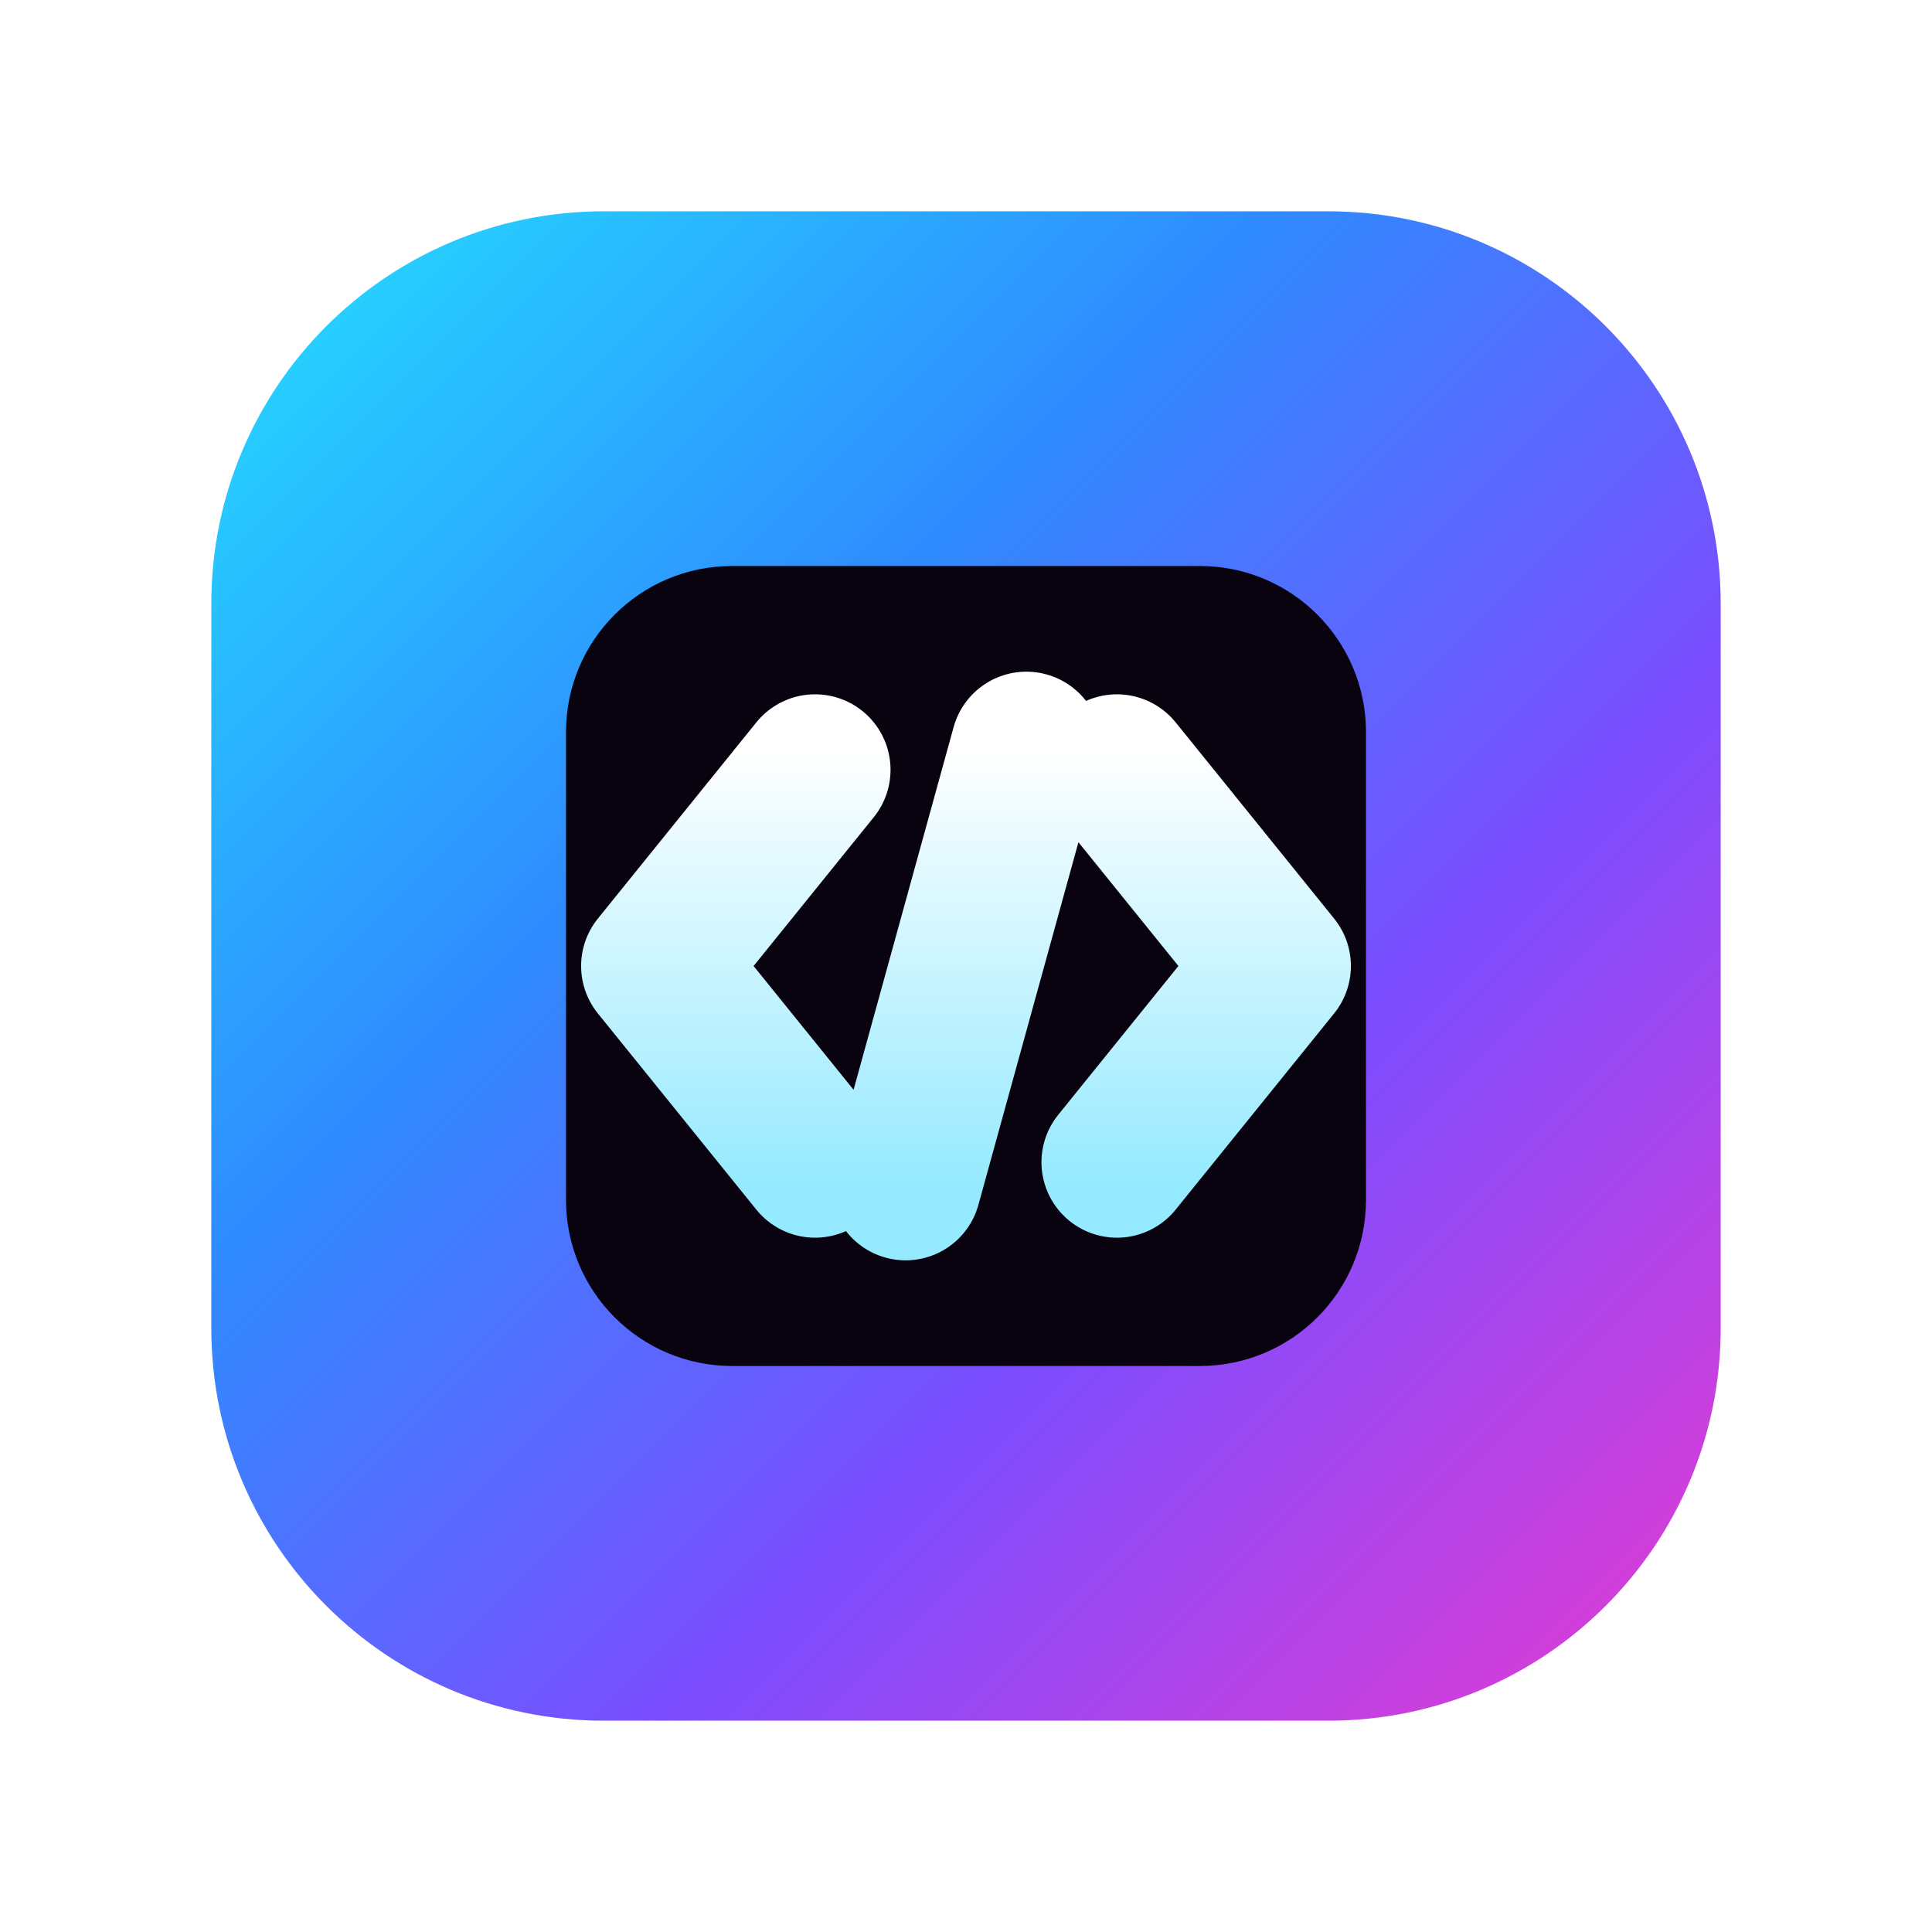
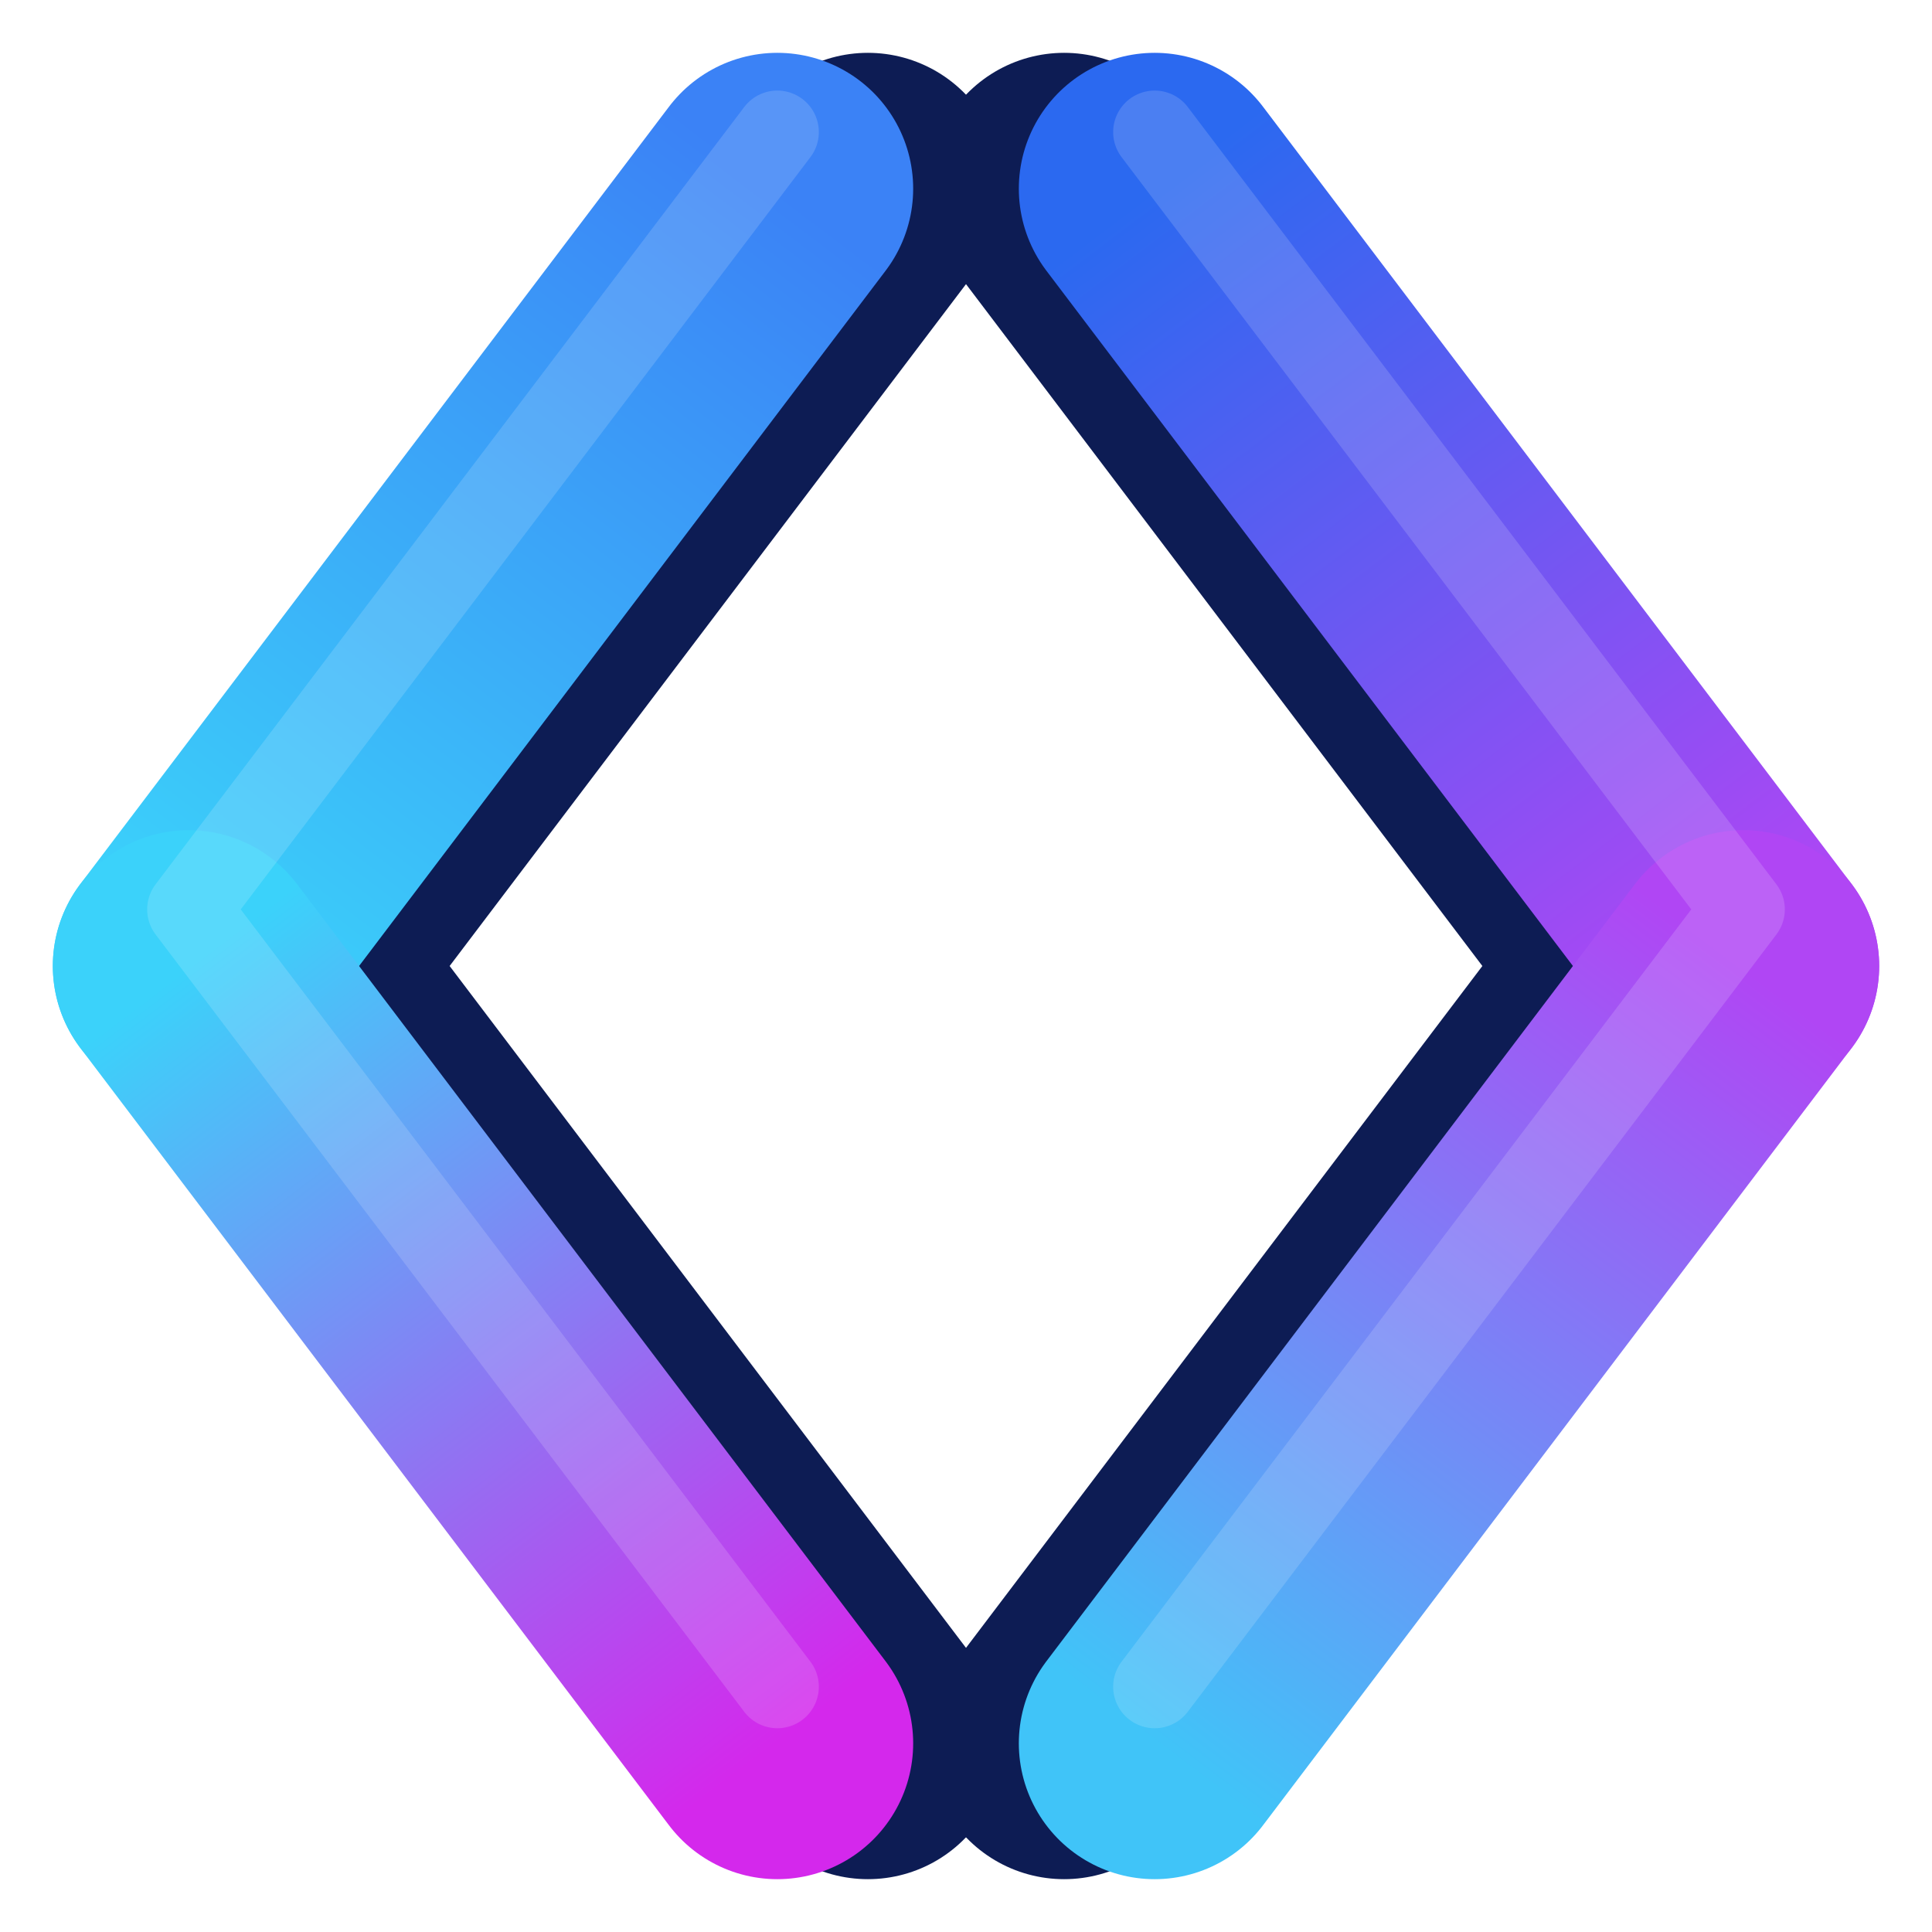
<svg xmlns="http://www.w3.org/2000/svg" viewBox="0 0 512 512" width="512" height="512" role="img" aria-label="BroCode">
  <defs>
-     <linearGradient id="tile" x1="56" y1="56" x2="456" y2="456" gradientUnits="userSpaceOnUse">
-       <stop offset="0" stop-color="#24e0ff" />
-       <stop offset="0.35" stop-color="#2f8bff" />
-       <stop offset="0.65" stop-color="#7c4dff" />
-       <stop offset="1" stop-color="#e83ad0" />
+     <linearGradient id="face0a" x1="206" y1="50" x2="50" y2="256" gradientUnits="userSpaceOnUse">
+       <stop offset="0" stop-color="#3b82f6" />
+       <stop offset="1" stop-color="#3bd2fa" />
    </linearGradient>
-     <linearGradient id="glyph" x1="0" y1="198" x2="0" y2="314" gradientUnits="userSpaceOnUse">
-       <stop offset="0" stop-color="#ffffff" />
-       <stop offset="1" stop-color="#96eaff" />
+     <linearGradient id="face0b" x1="206" y1="462" x2="50" y2="256" gradientUnits="userSpaceOnUse">
+       <stop offset="0" stop-color="#d428ec" />
+       <stop offset="1" stop-color="#3bd2fa" />
+     </linearGradient>
+     <linearGradient id="face1a" x1="306" y1="50" x2="462" y2="256" gradientUnits="userSpaceOnUse">
+       <stop offset="0" stop-color="#2b69f0" />
+       <stop offset="1" stop-color="#b046f4" />
+     </linearGradient>
+     <linearGradient id="face1b" x1="306" y1="462" x2="462" y2="256" gradientUnits="userSpaceOnUse">
+       <stop offset="0" stop-color="#40c4f8" />
+       <stop offset="1" stop-color="#b046f4" />
    </linearGradient>
  </defs>
-   <rect x="56" y="56" width="400" height="400" rx="104" fill="url(#tile)" />
-   <rect x="150" y="150" width="212" height="212" rx="44" fill="#090310" />
-   <path d="M 216 204 L 174 256 L 216 308 M 272 198 L 240 314 M 296 204 L 338 256 L 296 308" fill="none" stroke="url(#glyph)" stroke-width="40" stroke-linecap="round" stroke-linejoin="round" />
+   <g fill="none" stroke-linecap="round" stroke-linejoin="round">
+     <path d="M 206 50 L 50 256 L 206 462" transform="translate(24 0)" stroke="#0d1c54" stroke-width="72" />
+     <path d="M 206 50 L 50 256" stroke="url(#face0a)" stroke-width="72" />
+     <path d="M 206 462 L 50 256" stroke="url(#face0b)" stroke-width="72" />
+     <path d="M 206 50 L 50 256 L 206 462" transform="translate(0 -15)" stroke="rgba(255,255,255,0.15)" stroke-width="22" />
+     <path d="M 306 50 L 462 256 L 306 462" transform="translate(-24 0)" stroke="#0d1c54" stroke-width="72" />
+     <path d="M 306 50 L 462 256" stroke="url(#face1a)" stroke-width="72" />
+     <path d="M 306 462 L 462 256" stroke="url(#face1b)" stroke-width="72" />
+     <path d="M 306 50 L 462 256 L 306 462" transform="translate(0 -15)" stroke="rgba(255,255,255,0.15)" stroke-width="22" />
+   </g>
</svg>
